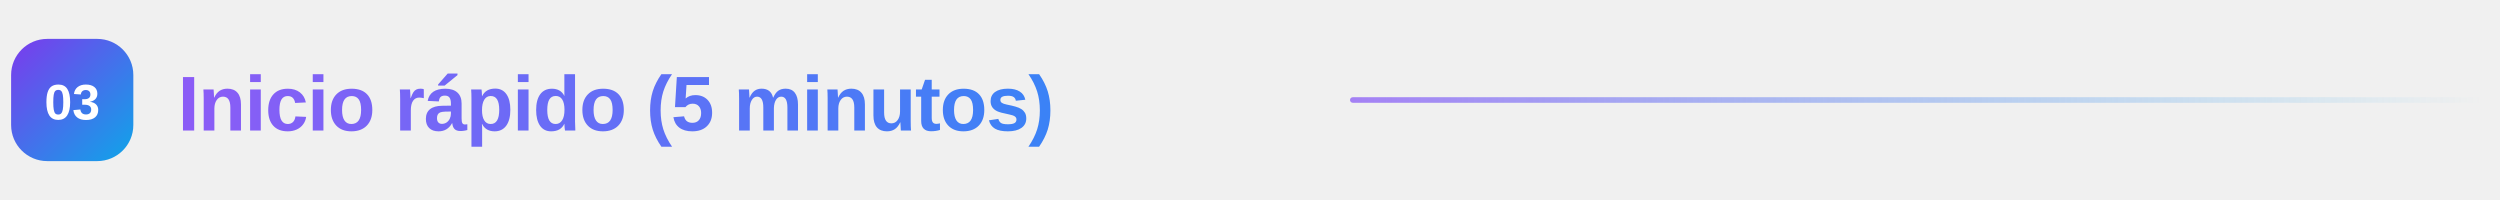
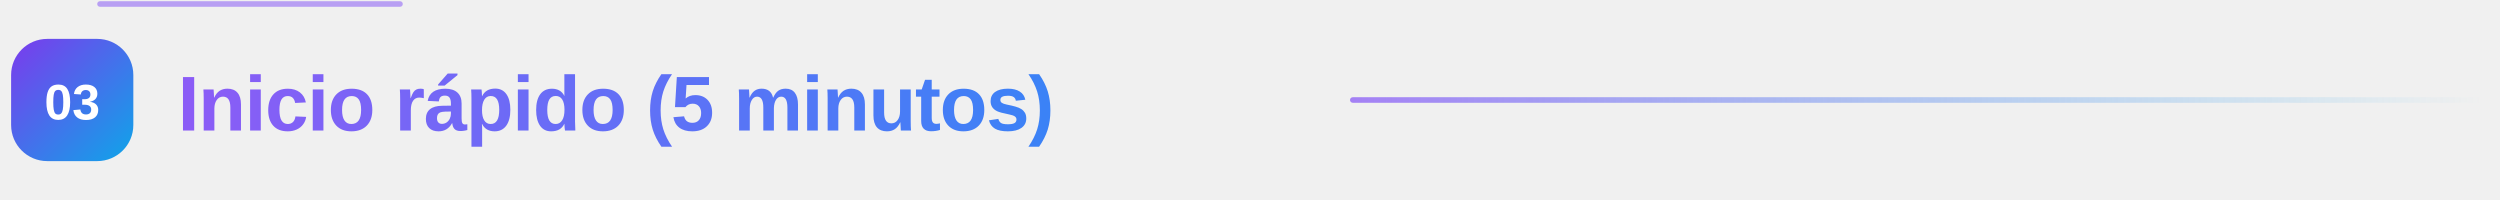
- <svg xmlns="http://www.w3.org/2000/svg" width="900" height="72" viewBox="0 0 900 72" role="img" aria-label="Inicio rápido (5 minutos)">
+ <svg xmlns="http://www.w3.org/2000/svg" width="900" height="72" viewBox="0 0 900 72" role="img" aria-label="Inicio rápido (5 minutos)" data-readme-motion="subtle">
  <defs>
    <linearGradient id="g" x1="0" y1="0" x2="1" y2="1">
      <stop offset="0" stop-color="#7c3aed" />
      <stop offset="1" stop-color="#0ea5e9" />
    </linearGradient>
    <linearGradient id="t" x1="0" y1="0" x2="1" y2="0">
      <stop offset="0" stop-color="#8b5cf6" />
      <stop offset="1" stop-color="#3b82f6" />
    </linearGradient>
    <linearGradient id="l" x1="0" y1="0" x2="1" y2="0">
      <stop offset="0" stop-color="#8b5cf6" stop-opacity="0.75" />
      <stop offset="1" stop-color="#0ea5e9" stop-opacity="0" />
    </linearGradient>
    <style>text { font-family: "Segoe UI", -apple-system, BlinkMacSystemFont, "Helvetica Neue", Arial, sans-serif; }</style>
  </defs>
  <rect x="4" y="14" width="44" height="44" rx="13" fill="url(#g)" />
  <text x="26" y="43" text-anchor="middle" style="font-size:18px;font-weight:800;fill:#ffffff">03</text>
  <text x="64" y="47" style="font-size:28px;font-weight:800;letter-spacing:-0.4px" fill="url(#t)">Inicio rápido (5 minutos)</text>
  <rect x="486" y="35" width="408" height="2" rx="1" fill="url(#l)" />
+   <style data-readme-builder-motion="1">
+ @keyframes rb-accent {0%,100%{filter:brightness(1)}50%{filter:brightness(1.3)}}
+ @keyframes rb-trace {from{stroke-dashoffset:900}to{stroke-dashoffset:0}}
+ svg[data-readme-motion] .rb-motion-line{animation:rb-trace 2s ease-in-out 2;stroke-dasharray:108 900;stroke-dashoffset:0;opacity:.55}
+ svg[data-readme-motion] &gt; path,svg[data-readme-motion] &gt; g:not(.rb-motion-layer){animation:rb-accent 2s ease-in-out 2}
+ @media (prefers-reduced-motion:reduce){svg[data-readme-motion] .rb-motion-line,svg[data-readme-motion] &gt; path,svg[data-readme-motion] &gt; g:not(.rb-motion-layer){animation:none!important;filter:none!important}}
+ </style>
+   <g class="rb-motion-layer" aria-hidden="true" pointer-events="none">
+     <path class="rb-motion-line" d="M36 1.44h828" fill="none" stroke="#8b5cf6" stroke-width="2" stroke-linecap="round" />
+   </g>
</svg>
